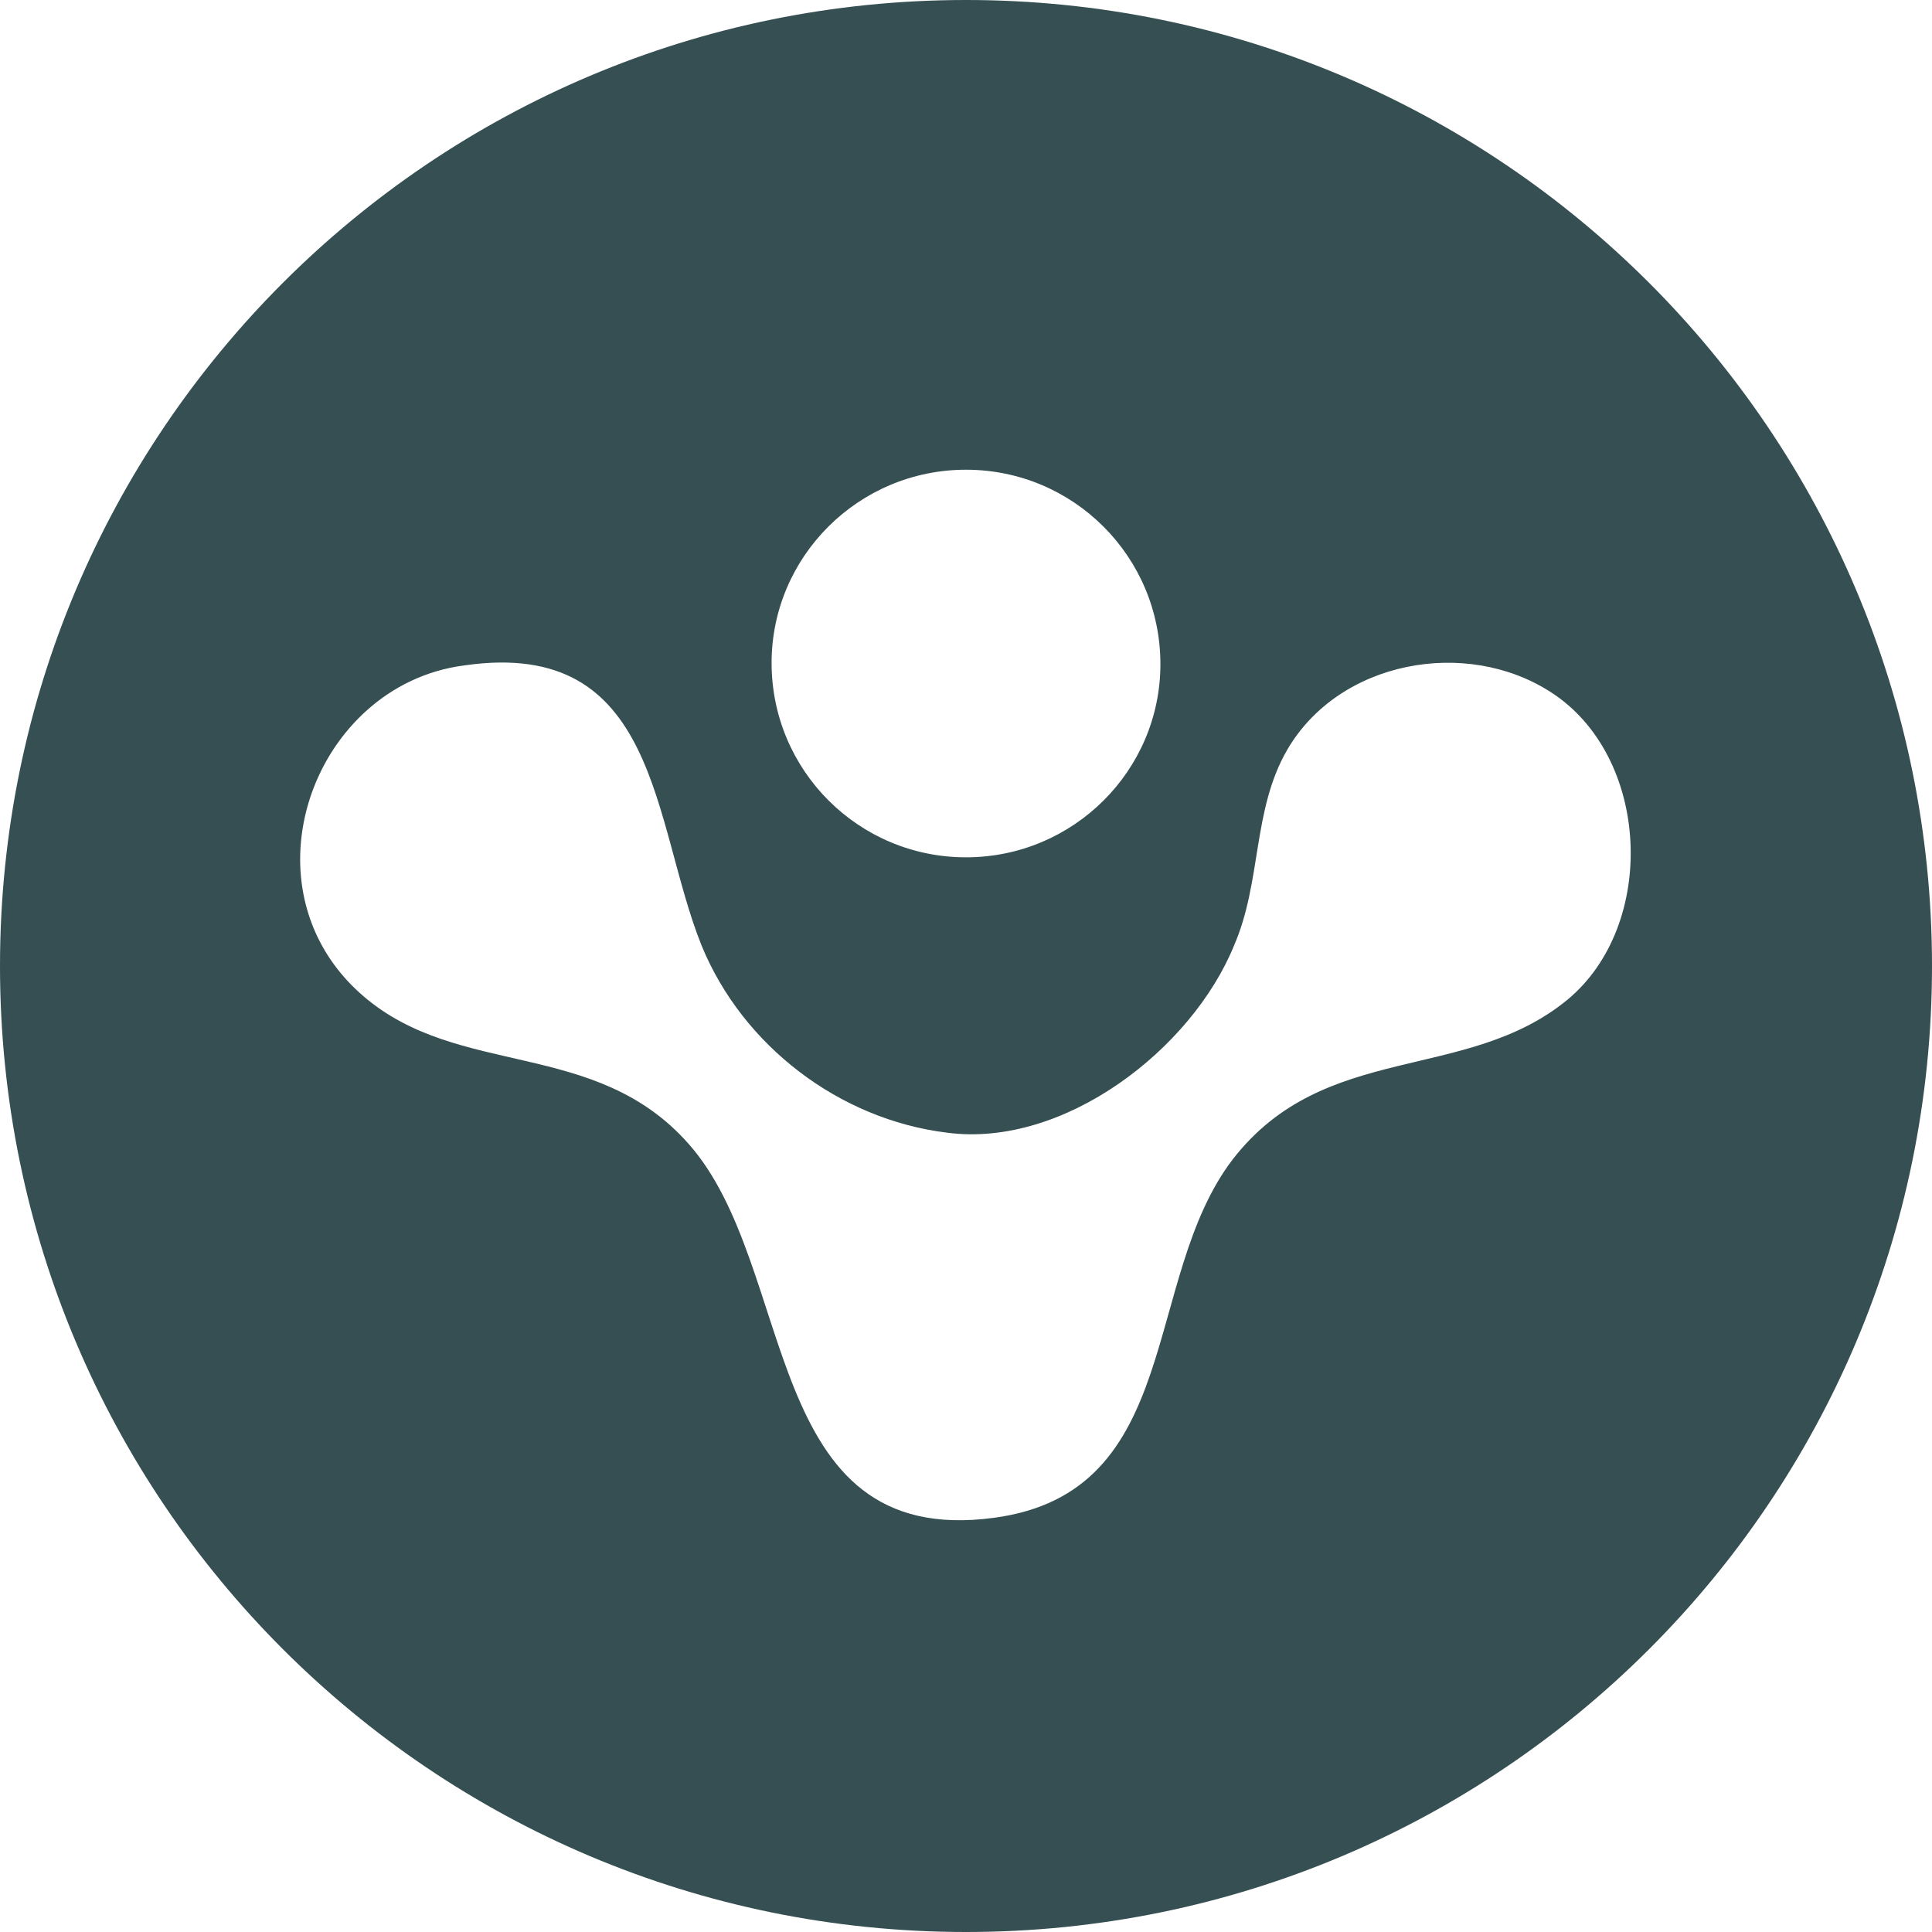
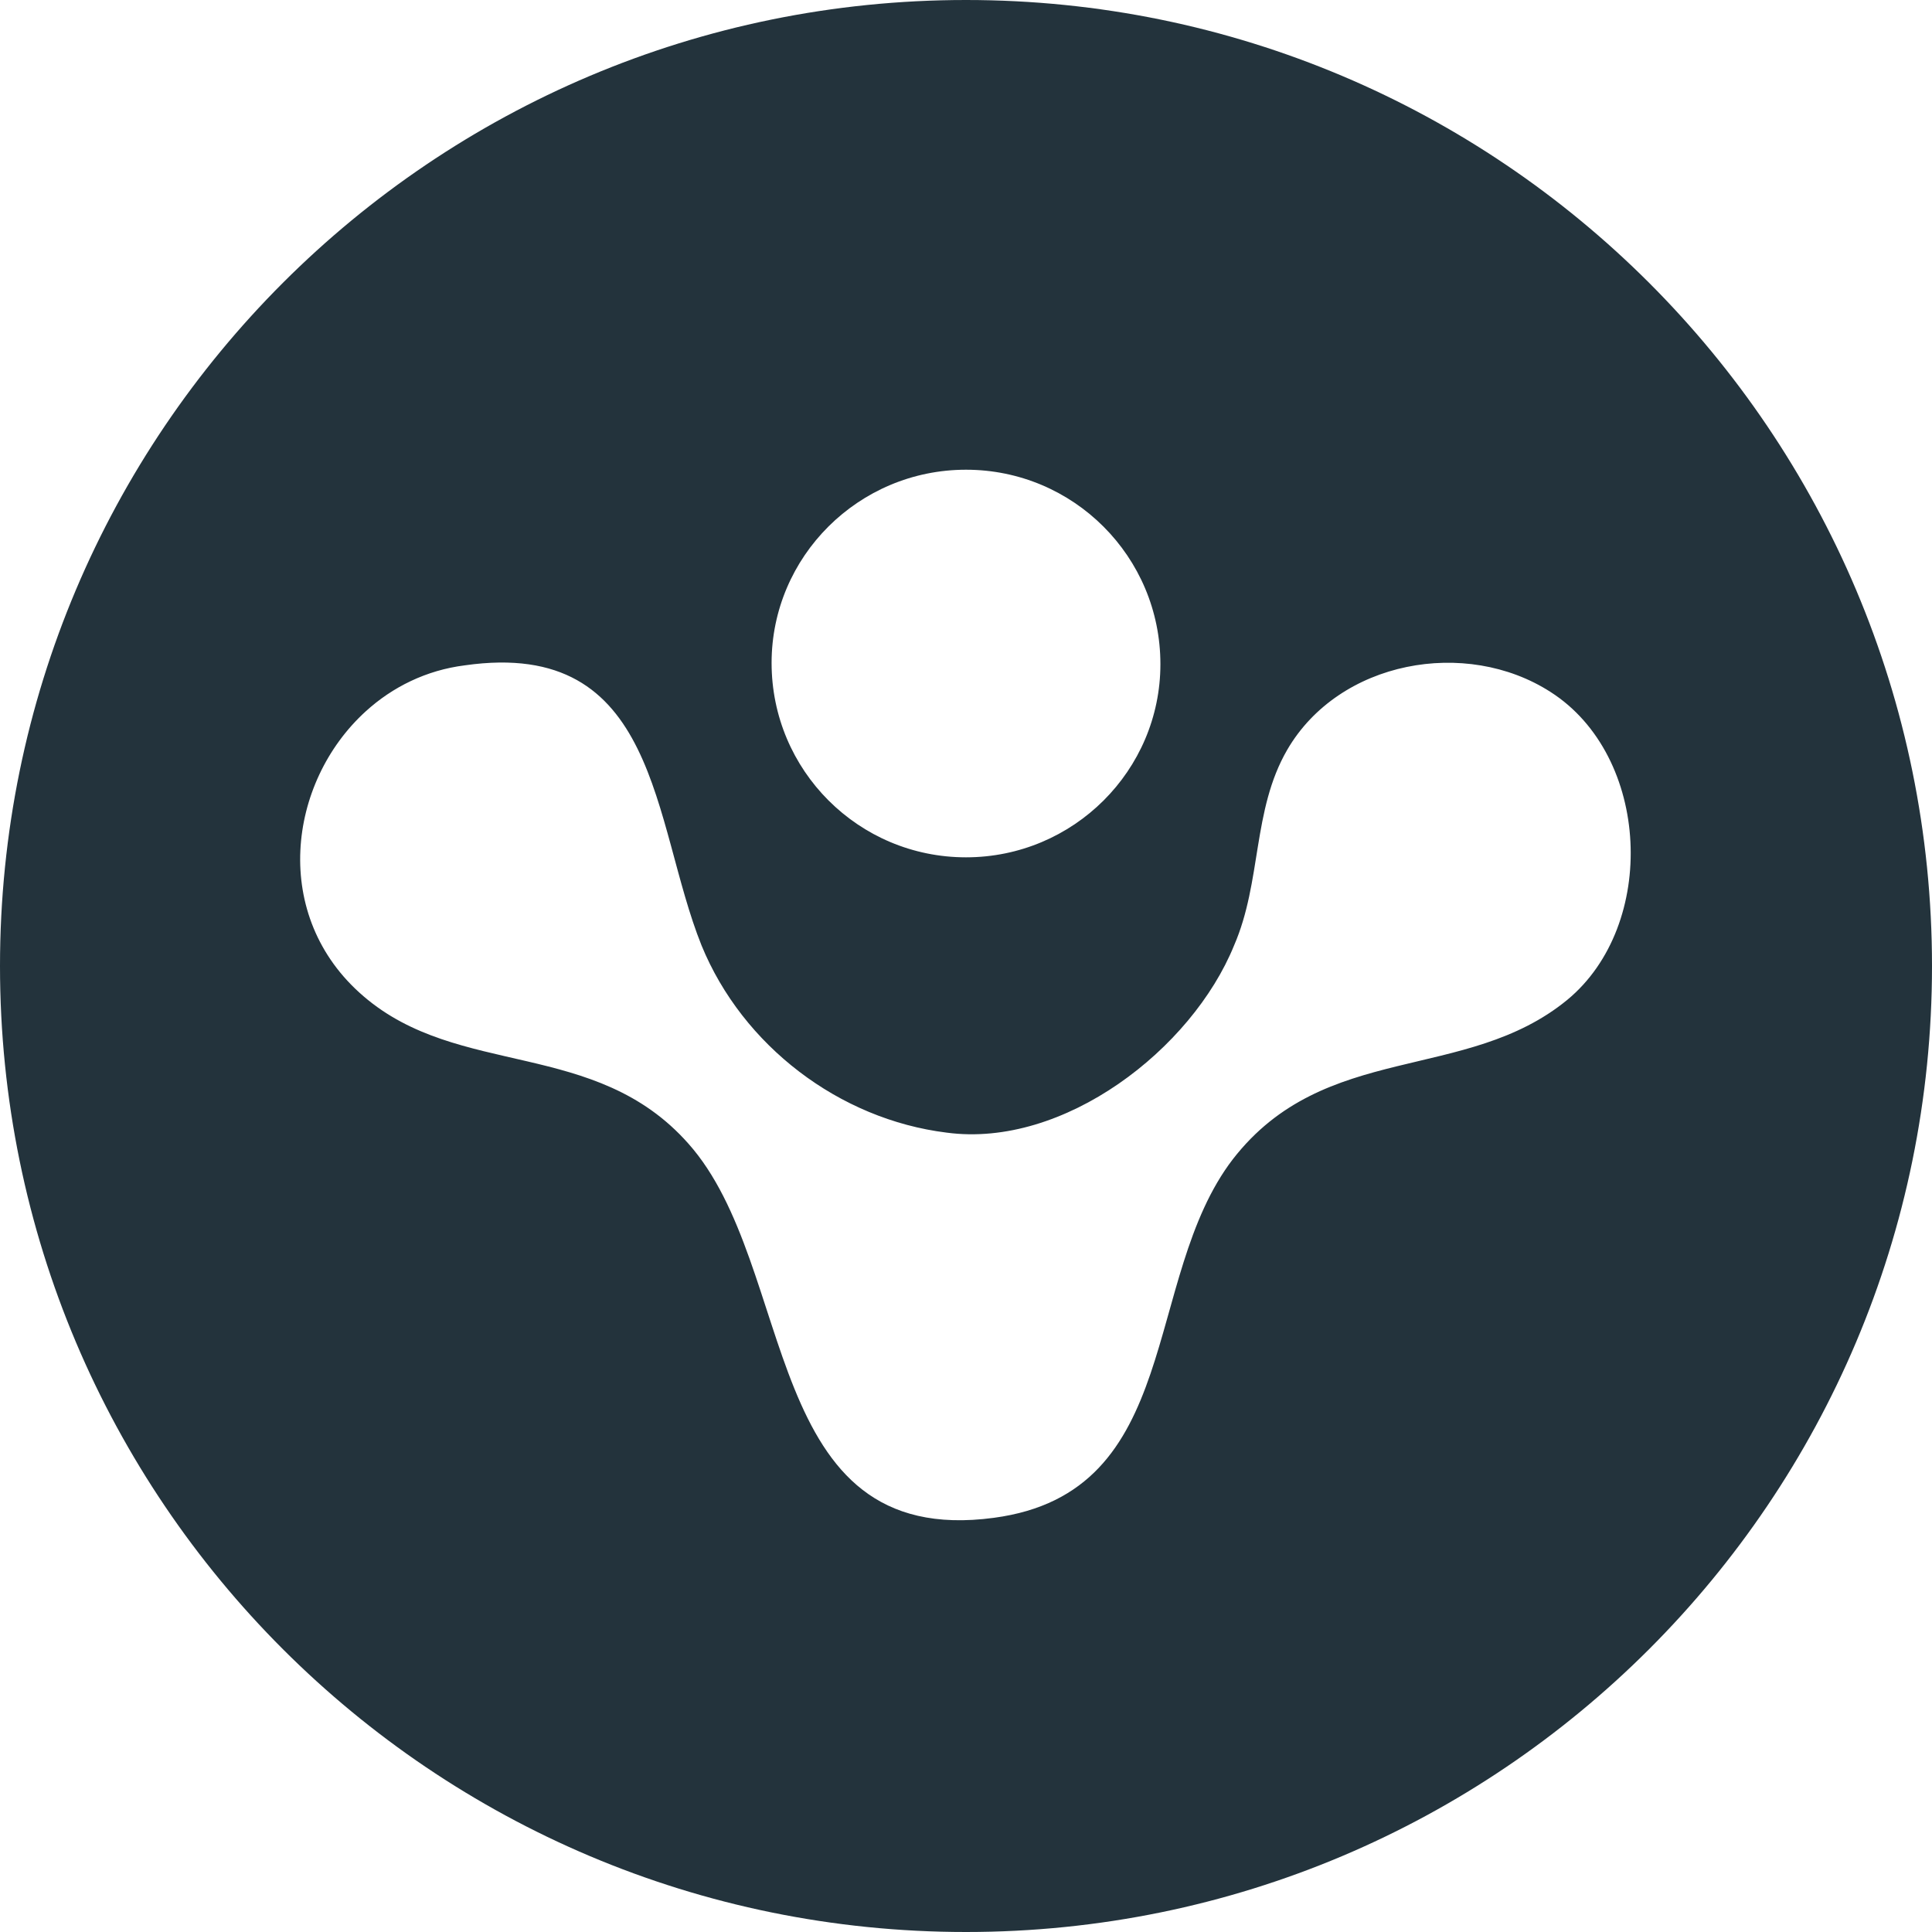
<svg xmlns="http://www.w3.org/2000/svg" version="1.1" id="Layer_1" x="0px" y="0px" viewBox="0 0 160 160" style="enable-background:new 0 0 160 160;" xml:space="preserve">
  <style type="text/css">
- 	.st0{fill:#354F52;}
+ 	.st0{fill:#23333C;}
</style>
  <path class="st0" d="M80,0C35.8,0,0,35.8,0,80s35.8,80,80,80s80-35.8,80-80S124.2,0,80,0z M80,38.9c8.9,0,16.1,7.2,16.1,16.1  C96.1,63.8,88.9,71,80,71c-8.9,0-16.1-7.2-16.1-16.1C63.9,46.1,71.1,38.9,80,38.9z M129.8,82.8c-8.4,6.9-20.1,3.4-27.7,13.2  c-7.6,9.9-4,27.6-19.8,29.7c-19.4,2.6-16.2-20.8-25.3-31C49.3,86,38,89.3,30.1,82.5c-7.7-6.6-6.3-17.7,0.2-23.6c2.2-2,5-3.4,8.2-3.8  c16.1-2.3,15.5,13,19.6,23.2c3.4,8.3,11.4,14.4,20.3,15.5c9.7,1.3,20.3-6.9,23.8-15.5c2.3-5.3,1.5-11.2,4.4-16.2  c4.3-7.4,14.8-9.3,21.8-4.8C136.7,62.6,137.3,76.6,129.8,82.8z" />
</svg>
